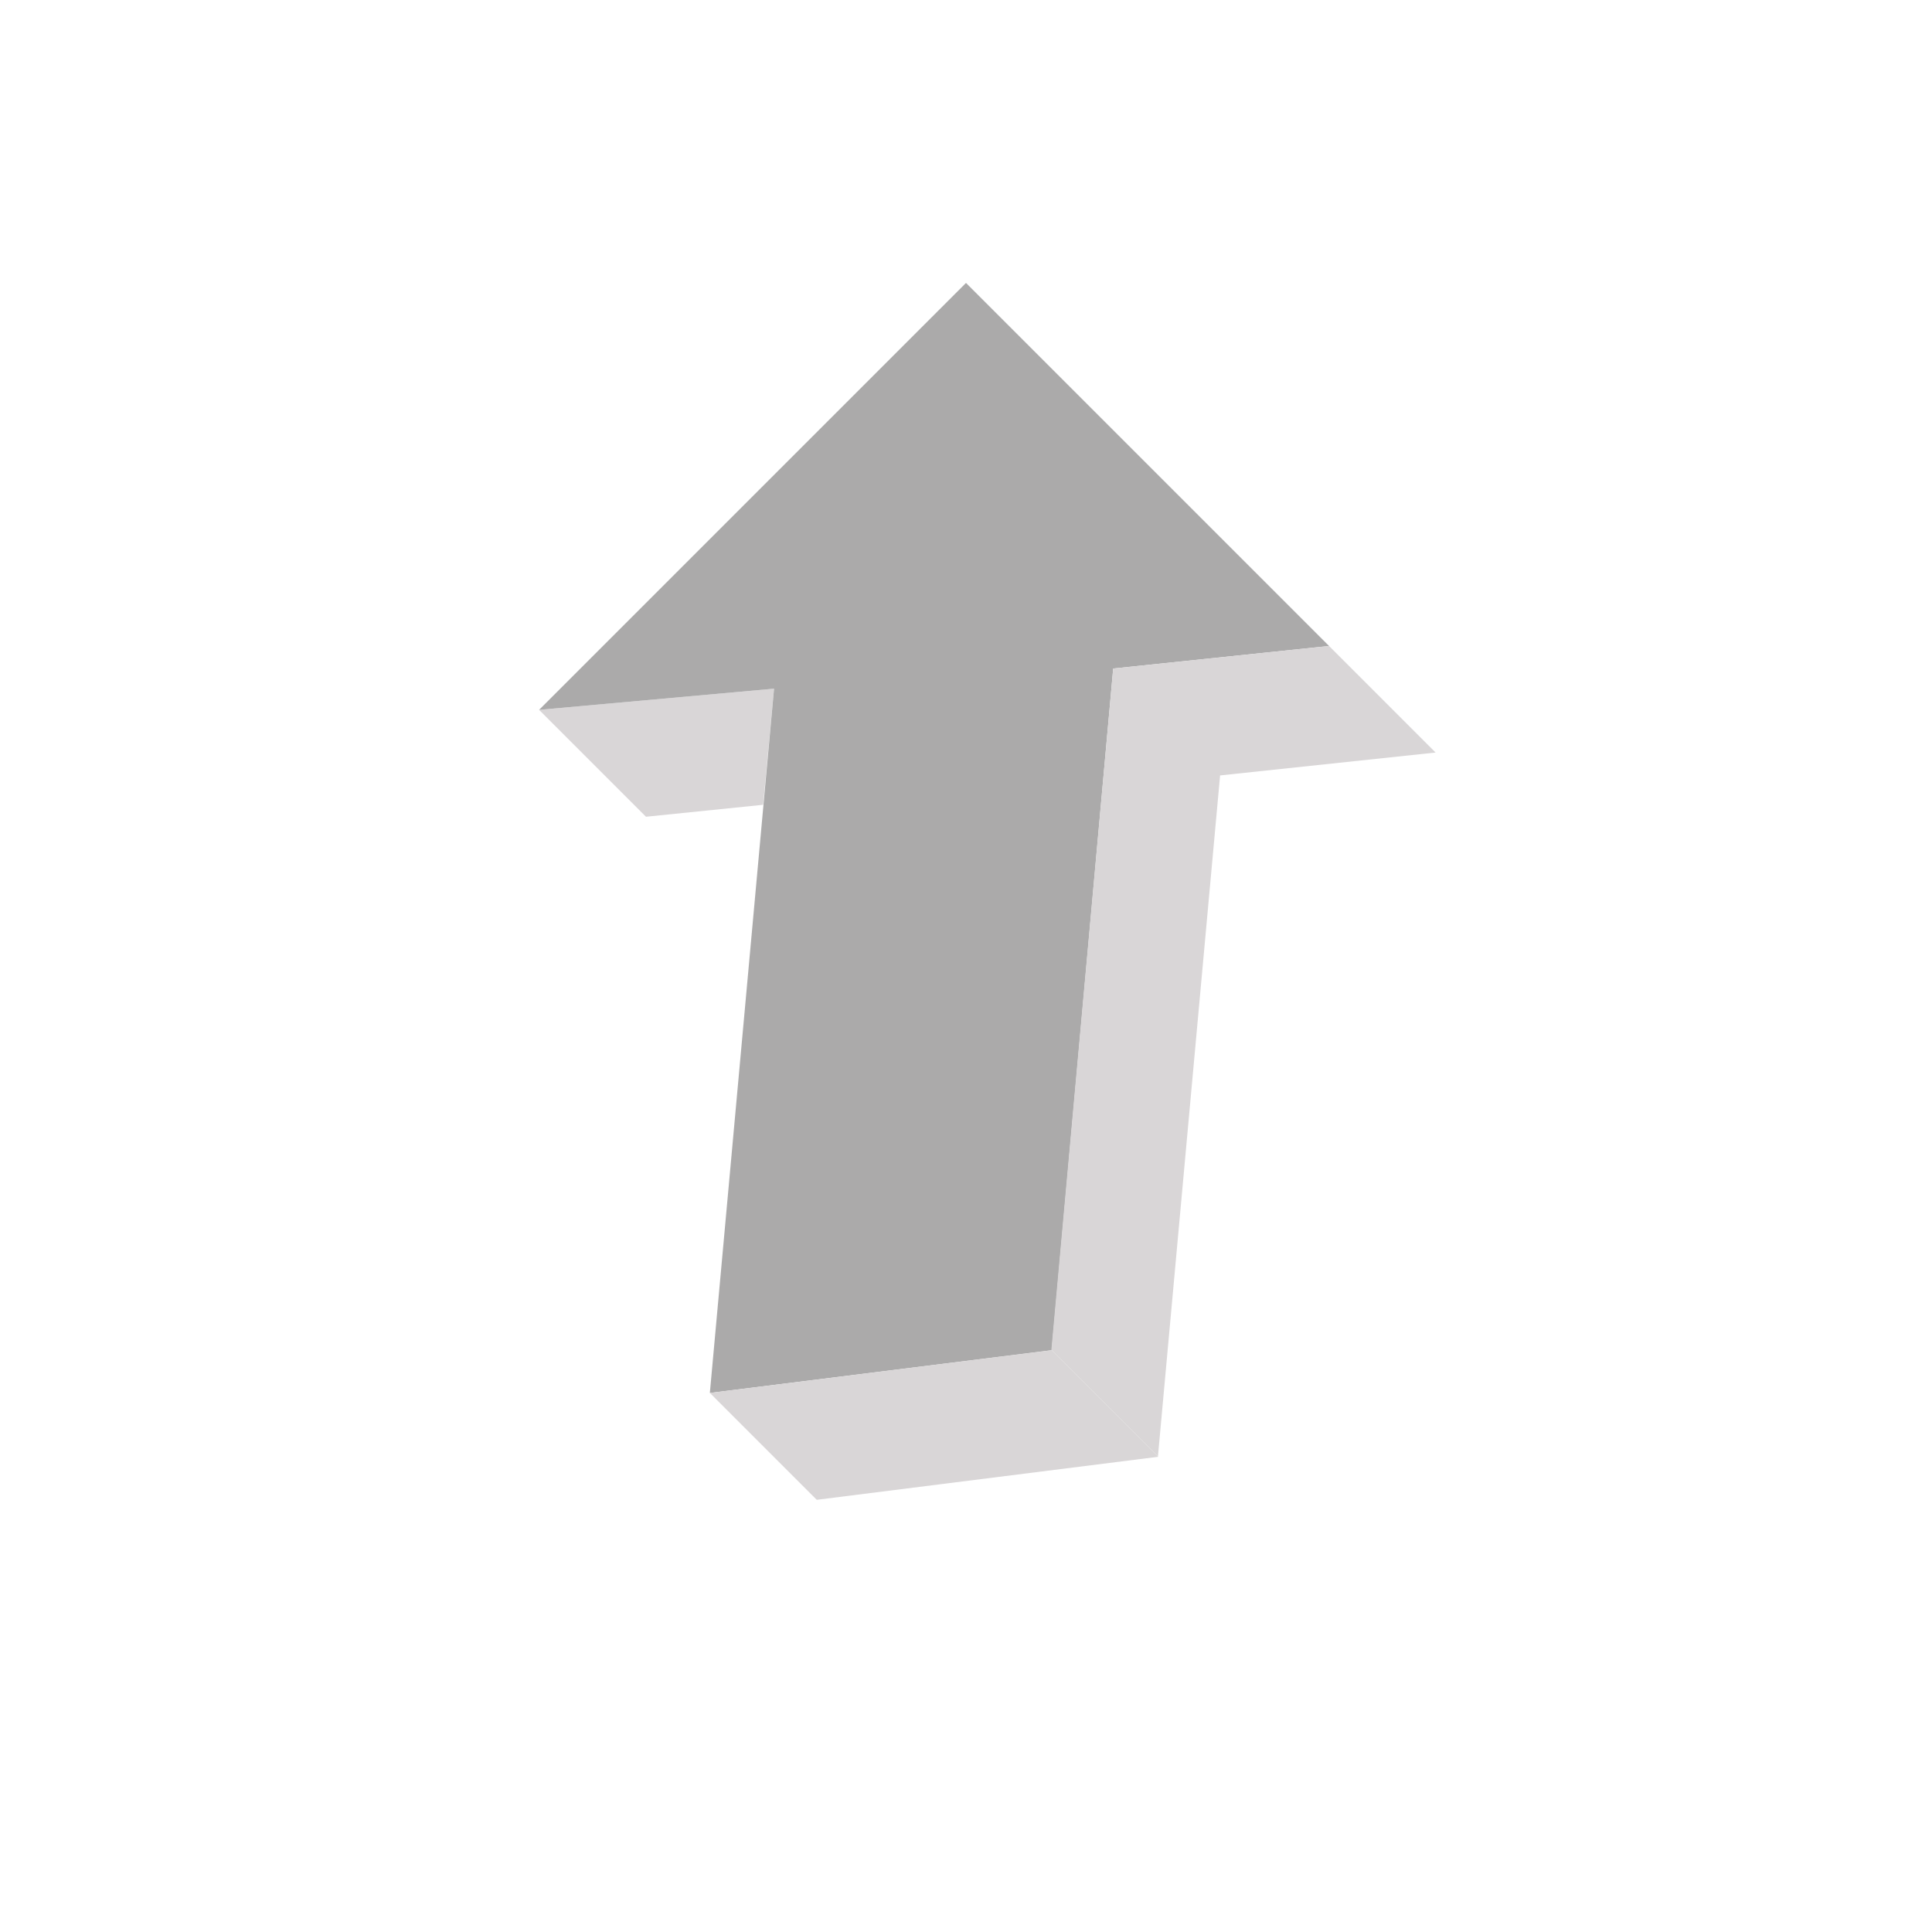
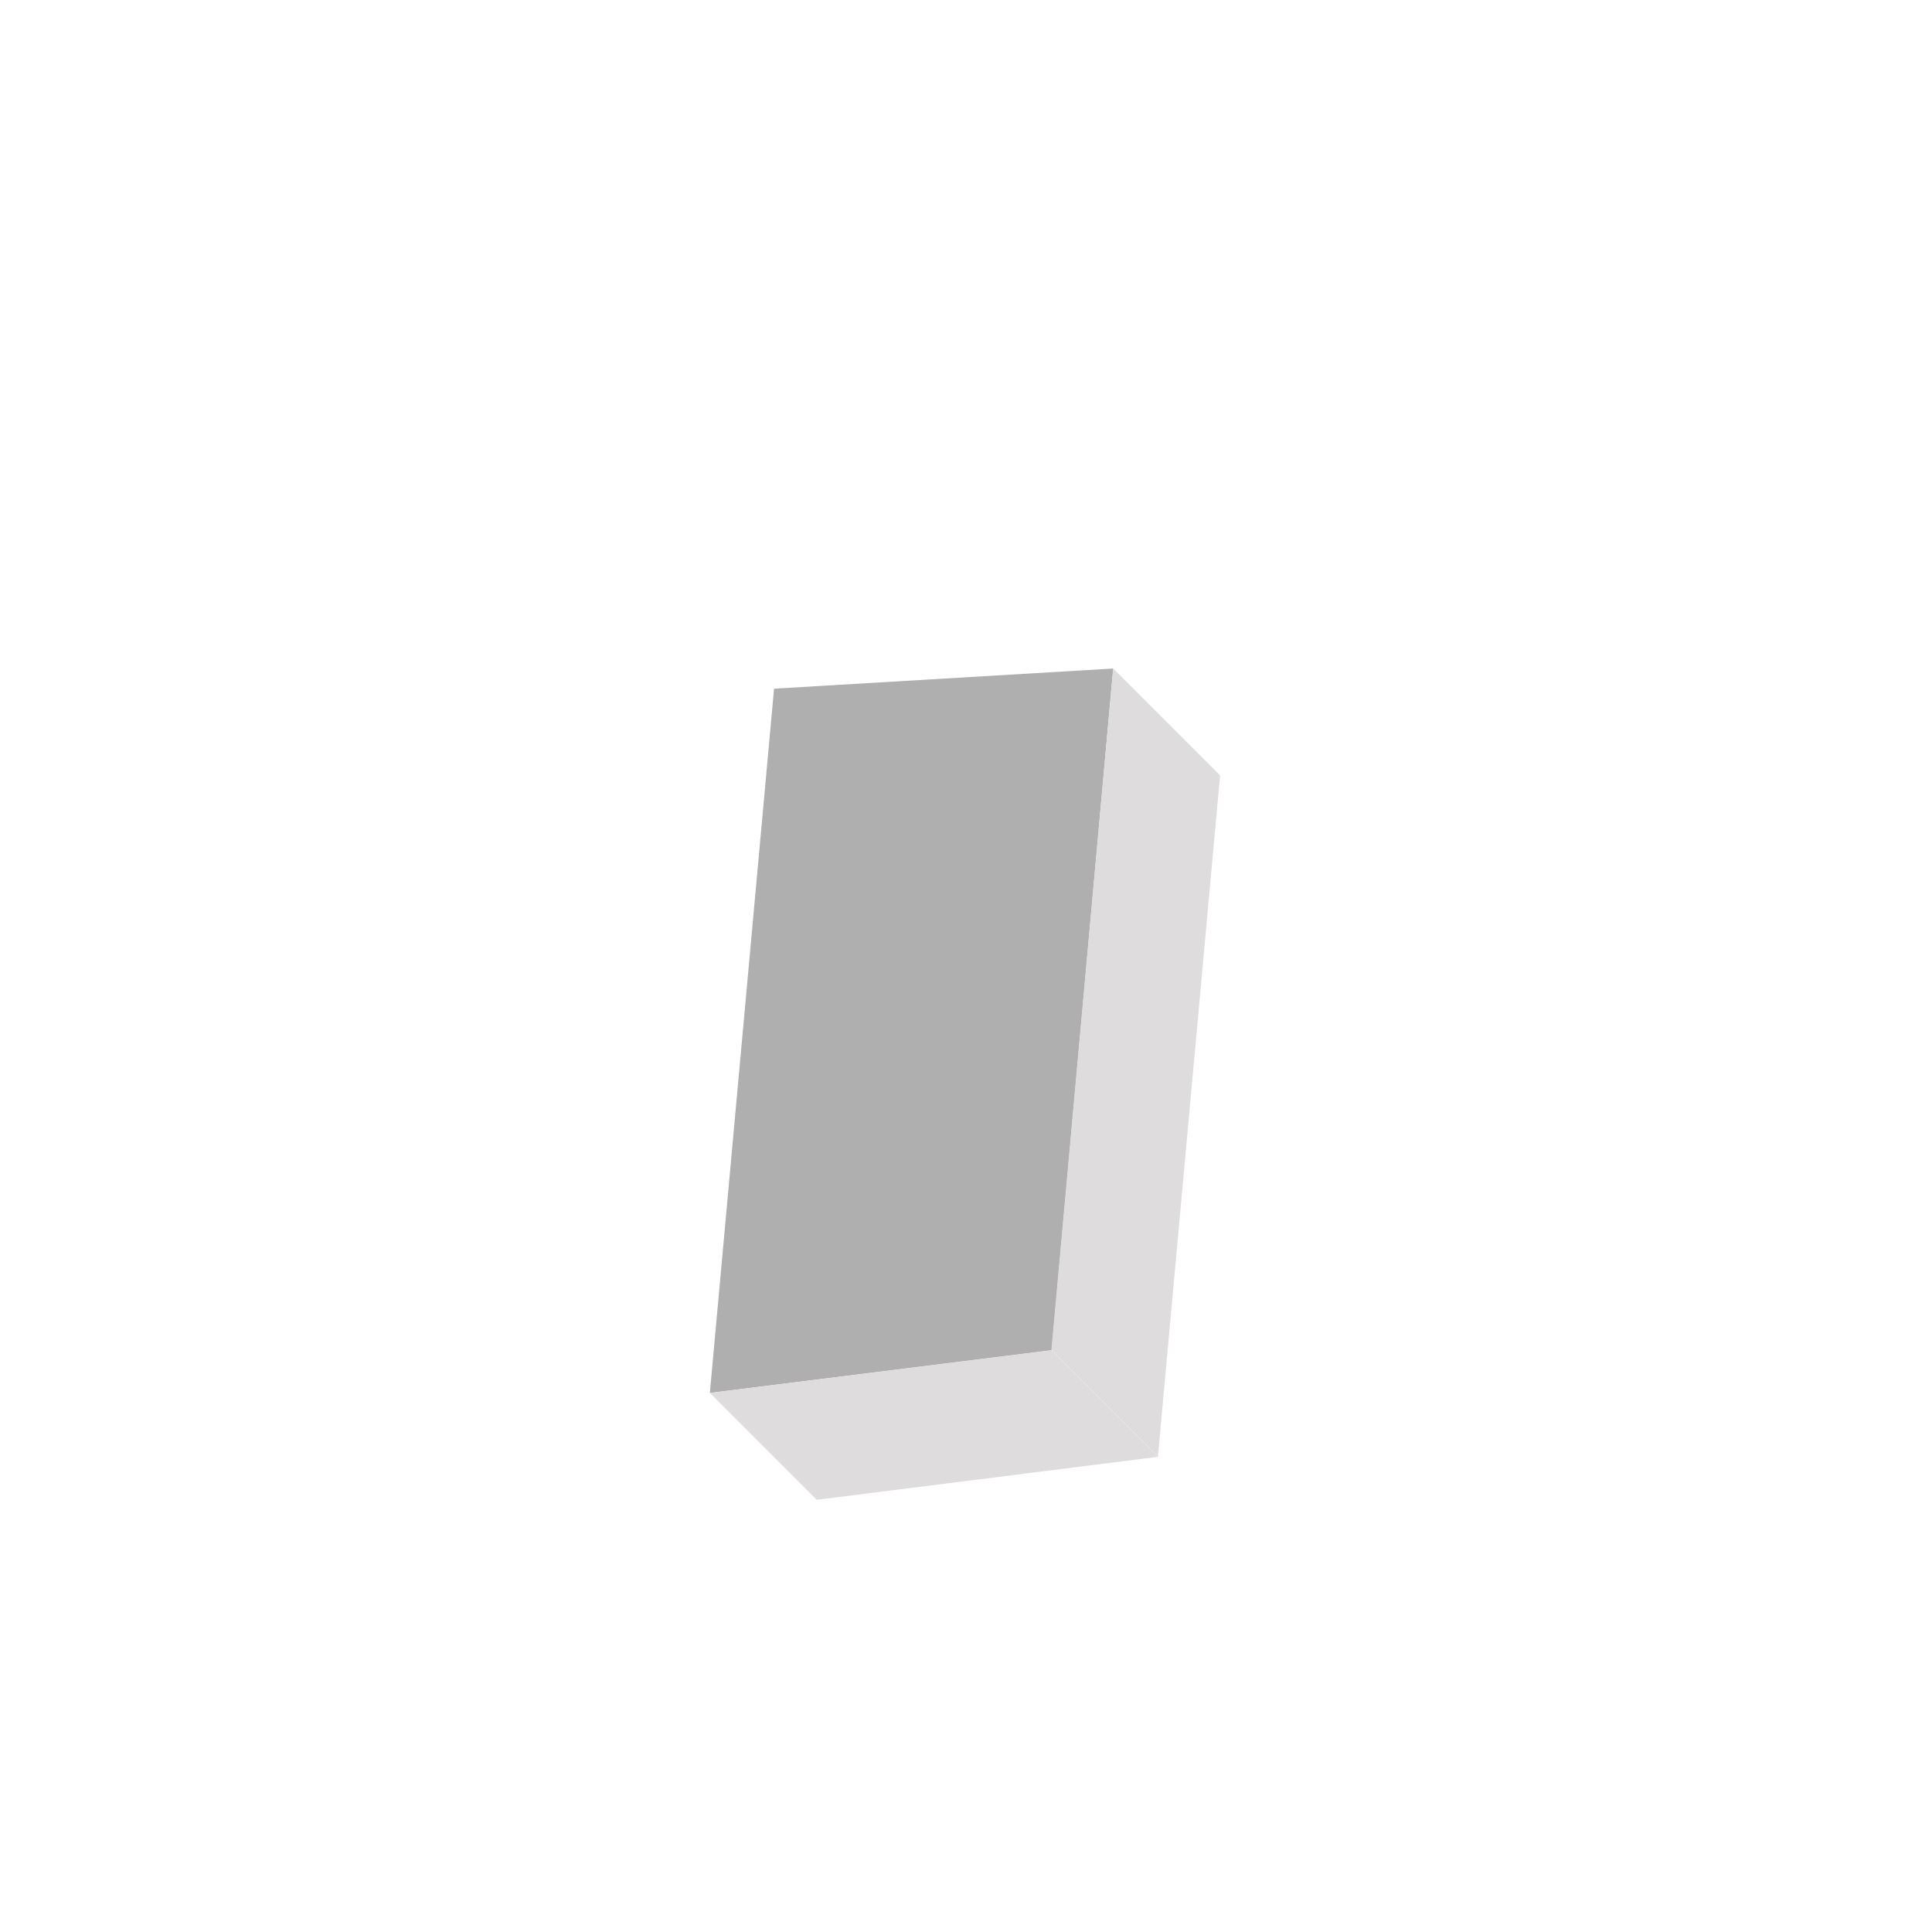
- <svg xmlns="http://www.w3.org/2000/svg" id="eSRcyenzNT21" viewBox="0 0 200 200" shape-rendering="geometricPrecision" text-rendering="geometricPrecision" style="background-color:rgba(255,255,255,0.13)">
-   <g id="eSRcyenzNT22" transform="matrix(0.3535534 -0.3535534 0.3535534 0.3535534 29.28932 100)" opacity="0.5">
-     <g id="eSRcyenzNT23">
-       <polygon id="eSRcyenzNT24" points="75,0 112.5,31.3 93.9,46.7 75,31.3" fill="rgb(179,173,175)" stroke="none" stroke-width="1" />
+ <svg xmlns="http://www.w3.org/2000/svg" id="e02nUeQmNjX1" viewBox="0 0 200 200" shape-rendering="geometricPrecision" text-rendering="geometricPrecision" style="background-color:rgba(255,255,255,0.13)">
+   <g id="e02nUeQmNjX2" transform="matrix(0.3535534 -0.3535534 0.3535534 0.3535534 29.28932 100)" opacity="0.5">
+     <g id="e02nUeQmNjX3">
+       <polygon id="e02nUeQmNjX4" points="112.5,31.3 93.9,46.7" fill="rgb(173,9,60)" stroke="none" stroke-width="1" />
    </g>
-     <polygon id="eSRcyenzNT25" points="0,125 56.3,168.8 165.1,78 200,106.3 200,0 75,0 112.5,31.3" transform="matrix(1 0 0 1 0 0.0000000000004)" fill="rgb(87,86,86)" stroke="none" stroke-width="1" />
-     <g id="eSRcyenzNT26">
-       <polygon id="eSRcyenzNT27" points="165.1,78 200,106.3 200,137.5 165.1,109.3 56.3,199.9 56.3,168.7" fill="rgb(179,173,175)" stroke="none" stroke-width="1" />
-       <polygon id="eSRcyenzNT28" points="56.3,168.8 56.3,168.7 56.3,199.9 56.3,200 0,156.3 0,125" fill="rgb(179,173,175)" stroke="none" stroke-width="1" />
+     <g id="e02nUeQmNjX5">
+       <polygon id="e02nUeQmNjX6" points="0,125 56.3,168.8 165.1,78 112.5,31.3" transform="matrix(1 0 0 1 0 0.0000000000004)" fill="rgb(97,95,96)" stroke="none" stroke-width="1" />
+     </g>
+     <g id="e02nUeQmNjX7">
+       <polygon id="e02nUeQmNjX8" points="165.1,78 165.1,109.3 56.3,199.9 56.3,168.7" fill="rgb(191,186,188)" stroke="none" stroke-width="1" />
+       <polygon id="e02nUeQmNjX9" points="56.3,168.8 56.3,168.7 56.3,199.9 56.3,200 0,156.3 0,125" fill="rgb(191,186,188)" stroke="none" stroke-width="1" />
    </g>
  </g>
</svg>
